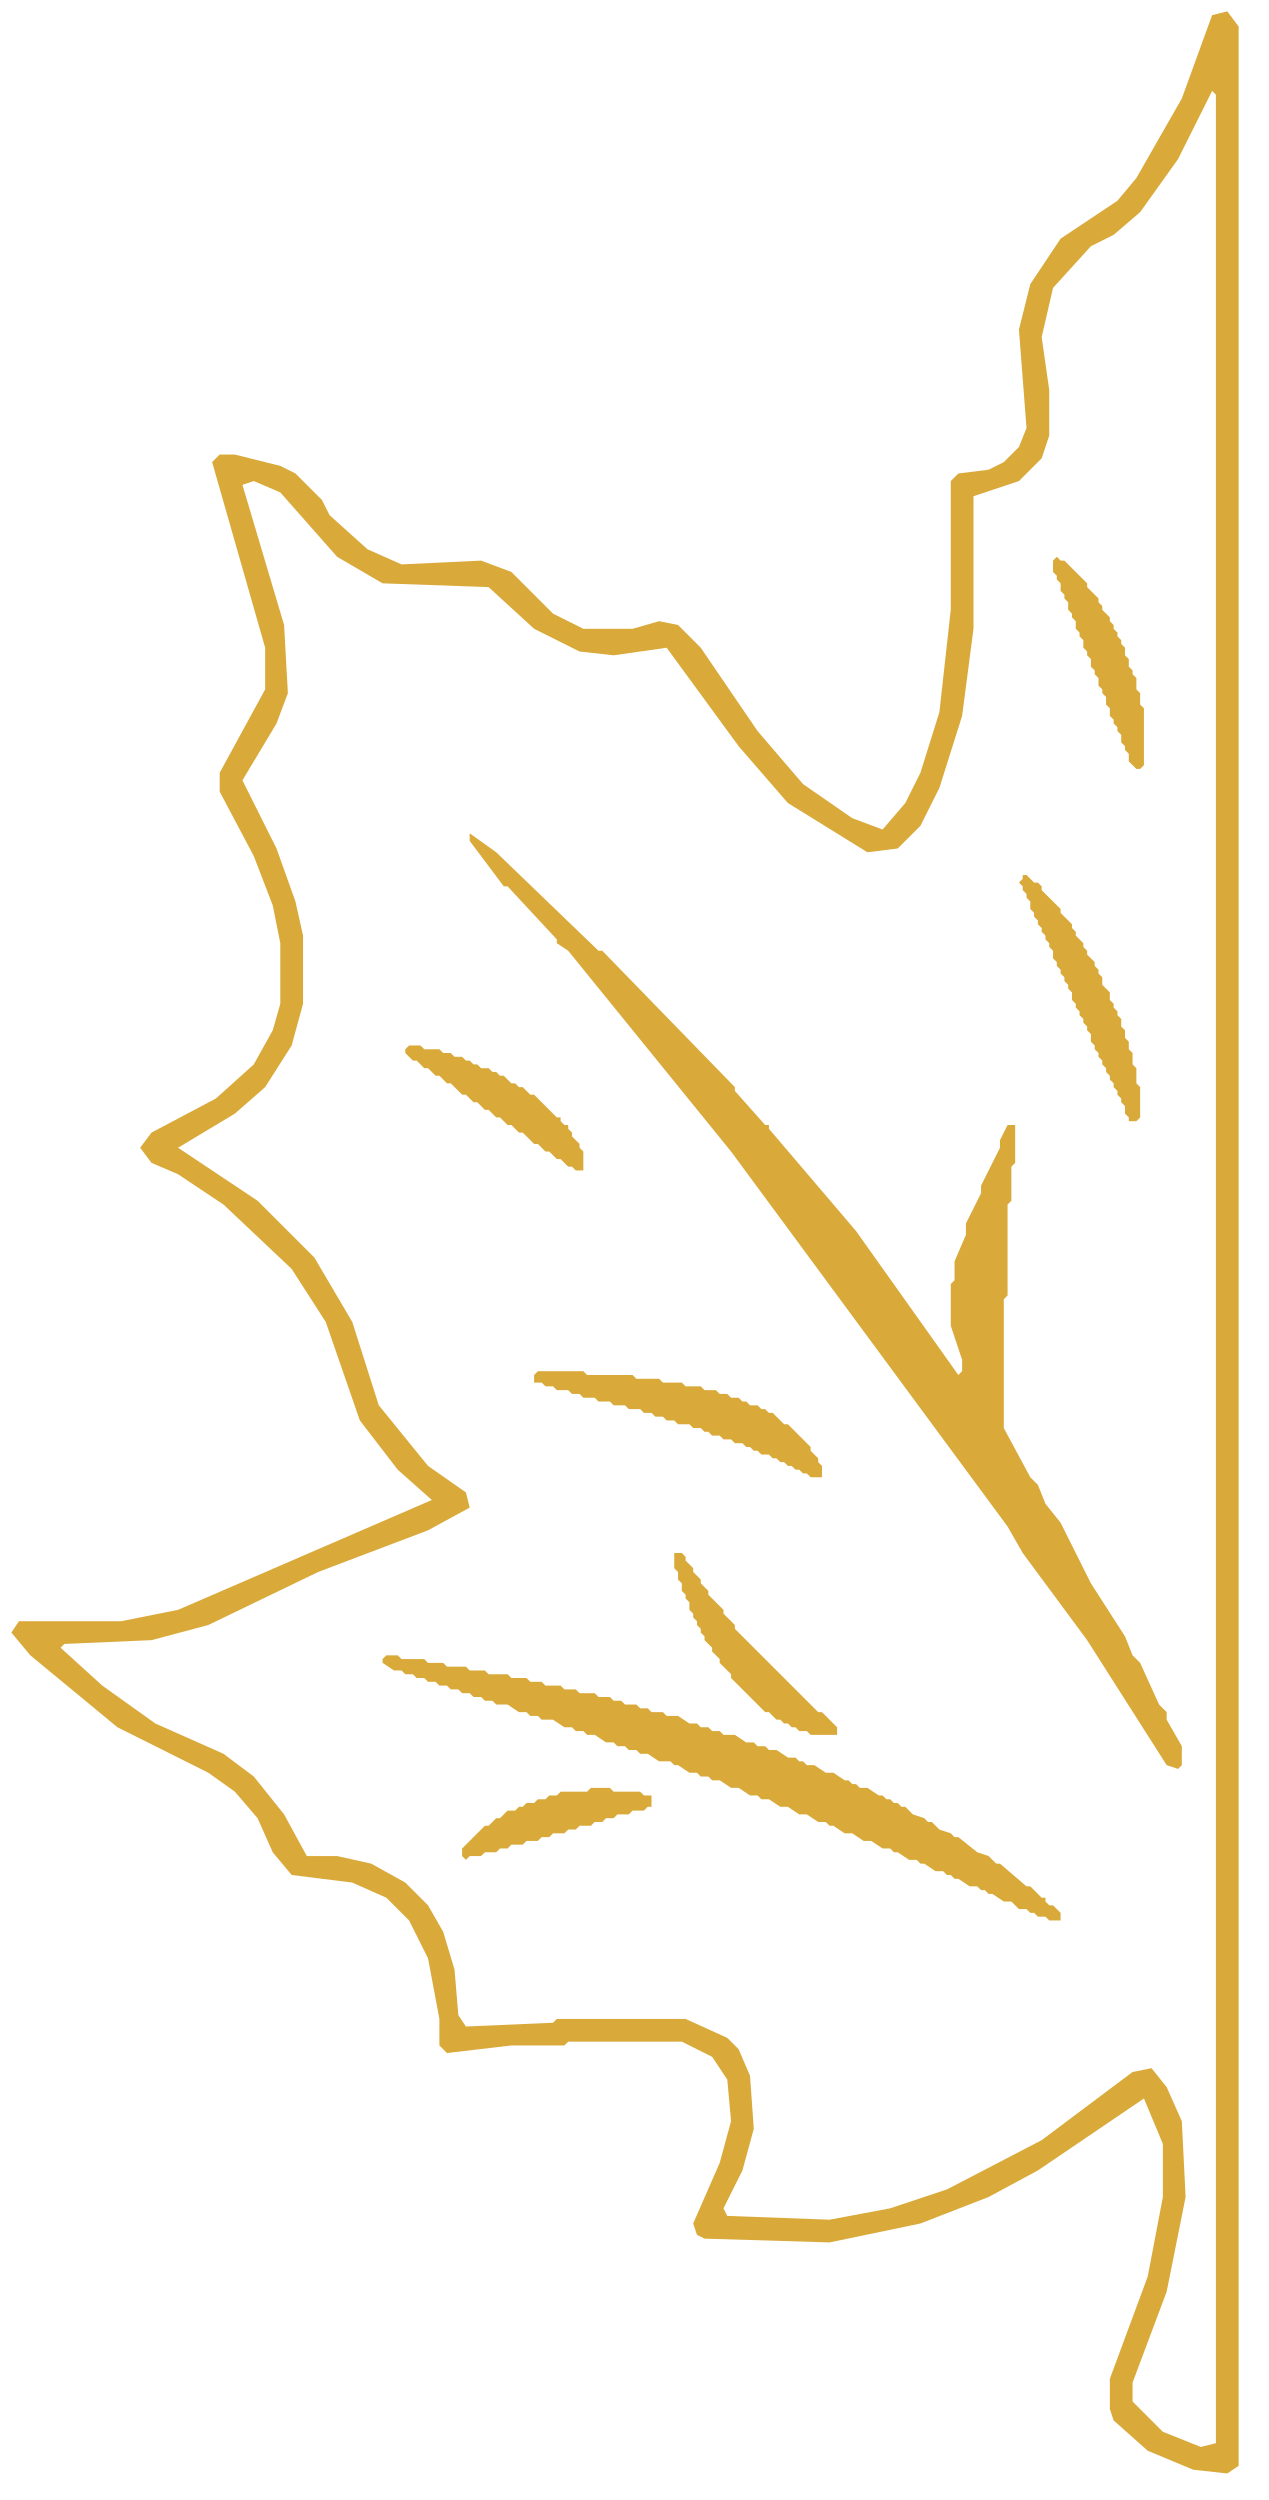
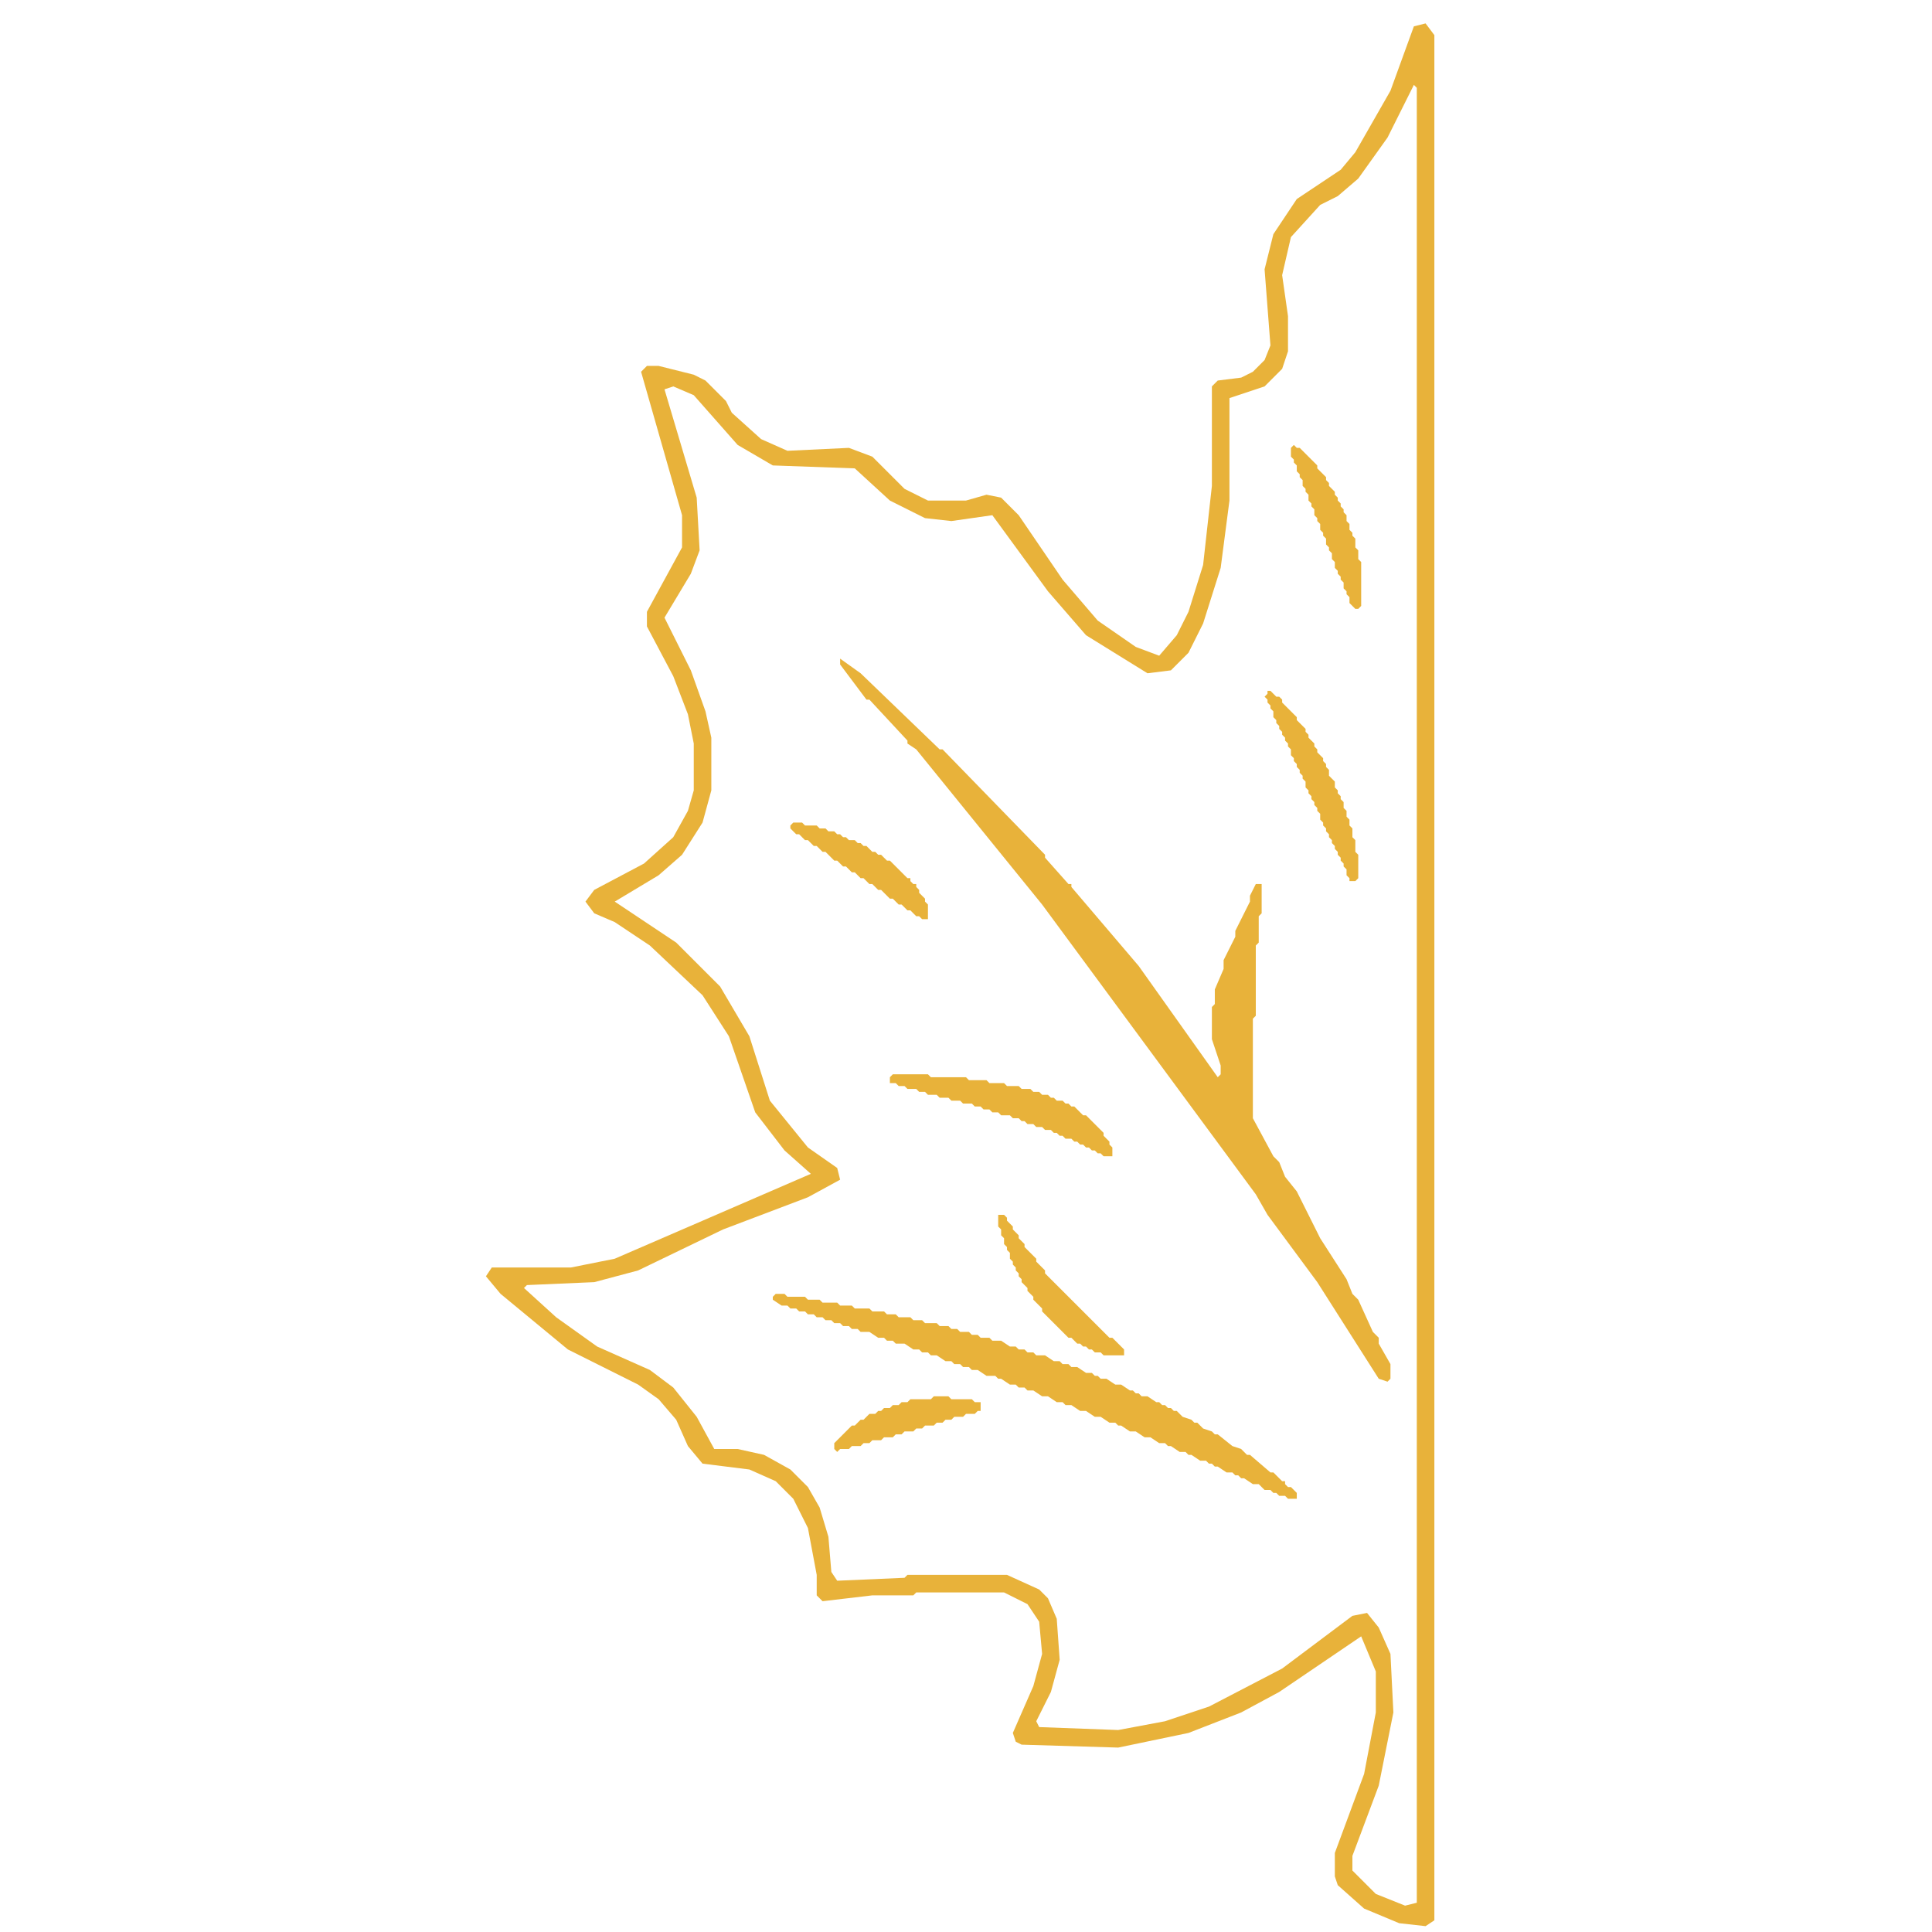
- <svg xmlns="http://www.w3.org/2000/svg" viewBox="15 15 335 660" role="img" aria-label="Half Leaf">
-   <path d="M 335.00 19.00 L 327.00 41.00 L 315.00 62.00 L 310.00 68.00 L 295.00 78.00 L 287.00 90.00 L 284.00 102.00 L 286.00 128.00 L 284.00 133.00 L 280.00 137.00 L 276.00 139.00 L 268.00 140.00 L 266.00 142.00 L 266.00 176.00 L 263.00 203.00 L 258.00 219.00 L 254.00 227.00 L 248.00 234.00 L 240.00 231.00 L 227.00 222.00 L 215.00 208.00 L 200.00 186.00 L 194.00 180.00 L 189.00 179.00 L 182.00 181.00 L 169.00 181.00 L 161.00 177.00 L 150.00 166.00 L 142.00 163.00 L 121.00 164.00 L 112.00 160.00 L 102.00 151.00 L 100.00 147.00 L 93.00 140.00 L 89.00 138.00 L 77.00 135.00 L 73.00 135.00 L 71.00 137.00 L 85.00 186.00 L 85.00 197.00 L 73.00 219.00 L 73.00 224.00 L 82.00 241.00 L 87.00 254.00 L 89.00 264.00 L 89.00 280.00 L 87.00 287.00 L 82.00 296.00 L 72.00 305.00 L 55.00 314.00 L 52.00 318.00 L 55.00 322.00 L 62.00 325.00 L 74.00 333.00 L 92.00 350.00 L 101.00 364.00 L 110.00 390.00 L 120.00 403.00 L 129.00 411.00 L 62.00 440.00 L 47.00 443.00 L 20.00 443.00 L 18.00 446.00 L 23.00 452.00 L 46.00 471.00 L 70.00 483.00 L 77.00 488.00 L 83.00 495.00 L 87.00 504.00 L 92.00 510.00 L 108.00 512.00 L 117.00 516.00 L 123.00 522.00 L 128.00 532.00 L 131.00 548.00 L 131.00 555.00 L 133.00 557.00 L 150.00 555.00 L 164.00 555.00 L 165.00 554.00 L 195.00 554.00 L 203.00 558.00 L 207.00 564.00 L 208.00 575.00 L 205.00 586.00 L 198.00 602.00 L 199.00 605.00 L 201.00 606.00 L 234.00 607.00 L 258.00 602.00 L 276.00 595.00 L 289.00 588.00 L 317.00 569.00 L 322.00 581.00 L 322.00 595.00 L 318.00 616.00 L 308.00 643.00 L 308.00 651.00 L 309.00 654.00 L 318.00 662.00 L 330.00 667.00 L 339.00 668.00 L 342.00 666.00 L 342.00 22.00 L 339.00 18.00 Z     M 335.00 39.00 L 336.00 40.00 L 336.00 660.00 L 332.00 661.00 L 322.00 657.00 L 314.00 649.00 L 314.00 644.00 L 323.00 620.00 L 328.00 595.00 L 327.00 575.00 L 323.00 566.00 L 319.00 561.00 L 314.00 562.00 L 290.00 580.00 L 265.00 593.00 L 250.00 598.00 L 234.00 601.00 L 207.00 600.00 L 206.00 598.00 L 211.00 588.00 L 214.00 577.00 L 213.00 563.00 L 210.00 556.00 L 207.00 553.00 L 196.00 548.00 L 162.00 548.00 L 161.00 549.00 L 138.00 550.00 L 136.00 547.00 L 135.00 535.00 L 132.00 525.00 L 128.00 518.00 L 122.00 512.00 L 113.00 507.00 L 104.00 505.00 L 96.00 505.00 L 90.00 494.00 L 82.00 484.00 L 74.00 478.00 L 56.00 470.00 L 42.00 460.00 L 31.00 450.00 L 32.00 449.00 L 55.00 448.00 L 70.00 444.00 L 99.00 430.00 L 128.00 419.00 L 139.00 413.00 L 138.00 409.00 L 128.00 402.00 L 115.00 386.00 L 108.00 364.00 L 98.00 347.00 L 83.00 332.00 L 62.00 318.00 L 77.00 309.00 L 85.00 302.00 L 92.00 291.00 L 95.00 280.00 L 95.00 262.00 L 93.00 253.00 L 88.00 239.00 L 79.00 221.00 L 88.00 206.00 L 91.00 198.00 L 90.00 180.00 L 79.00 143.00 L 82.00 142.00 L 89.00 145.00 L 104.00 162.00 L 116.00 169.00 L 144.00 170.00 L 156.00 181.00 L 168.00 187.00 L 177.00 188.00 L 191.00 186.00 L 210.00 212.00 L 223.00 227.00 L 244.00 240.00 L 252.00 239.00 L 258.00 233.00 L 263.00 223.00 L 269.00 204.00 L 272.00 181.00 L 272.00 146.00 L 284.00 142.00 L 290.00 136.00 L 292.00 130.00 L 292.00 118.00 L 290.00 104.00 L 293.00 91.00 L 303.00 80.00 L 309.00 77.00 L 316.00 71.00 L 326.00 57.00 Z     M 139.00 235.00 L 139.00 237.00 L 148.00 249.00 L 149.00 249.00 L 162.00 263.00 L 162.00 264.00 L 165.00 266.00 L 208.00 319.00 L 281.00 418.00 L 285.00 425.00 L 302.00 448.00 L 323.00 481.00 L 326.00 482.00 L 327.00 481.00 L 327.00 476.00 L 323.00 469.00 L 323.00 467.00 L 321.00 465.00 L 316.00 454.00 L 314.00 452.00 L 312.00 447.00 L 303.00 433.00 L 295.00 417.00 L 291.00 412.00 L 289.00 407.00 L 287.00 405.00 L 280.00 392.00 L 280.00 358.00 L 281.00 357.00 L 281.00 333.00 L 282.00 332.00 L 282.00 323.00 L 283.00 322.00 L 283.00 312.00 L 281.00 312.00 L 279.00 316.00 L 279.00 318.00 L 274.00 328.00 L 274.00 330.00 L 270.00 338.00 L 270.00 341.00 L 267.00 348.00 L 267.00 353.00 L 266.00 354.00 L 266.00 365.00 L 269.00 374.00 L 269.00 377.00 L 268.00 378.00 L 241.00 340.00 L 218.00 313.00 L 218.00 312.00 L 217.00 312.00 L 209.00 303.00 L 209.00 302.00 L 174.00 266.00 L 173.00 266.00 L 146.00 240.00 Z     M 116.00 453.00 L 116.00 454.00 L 119.00 456.00 L 121.00 456.00 L 122.00 457.00 L 124.00 457.00 L 125.00 458.00 L 127.00 458.00 L 128.00 459.00 L 130.00 459.00 L 131.00 460.00 L 133.00 460.00 L 134.00 461.00 L 136.00 461.00 L 137.00 462.00 L 139.00 462.00 L 140.00 463.00 L 142.00 463.00 L 143.00 464.00 L 145.00 464.00 L 146.00 465.00 L 149.00 465.00 L 152.00 467.00 L 154.00 467.00 L 155.00 468.00 L 157.00 468.00 L 158.00 469.00 L 161.00 469.00 L 164.00 471.00 L 166.00 471.00 L 167.00 472.00 L 169.00 472.00 L 170.00 473.00 L 172.00 473.00 L 175.00 475.00 L 177.00 475.00 L 178.00 476.00 L 180.00 476.00 L 181.00 477.00 L 183.00 477.00 L 184.00 478.00 L 186.00 478.00 L 189.00 480.00 L 192.00 480.00 L 193.00 481.00 L 194.00 481.00 L 197.00 483.00 L 199.00 483.00 L 200.00 484.00 L 202.00 484.00 L 203.00 485.00 L 205.00 485.00 L 208.00 487.00 L 210.00 487.00 L 213.00 489.00 L 215.00 489.00 L 216.00 490.00 L 218.00 490.00 L 221.00 492.00 L 223.00 492.00 L 226.00 494.00 L 228.00 494.00 L 231.00 496.00 L 233.00 496.00 L 234.00 497.00 L 235.00 497.00 L 238.00 499.00 L 240.00 499.00 L 243.00 501.00 L 245.00 501.00 L 248.00 503.00 L 250.00 503.00 L 251.00 504.00 L 252.00 504.00 L 255.00 506.00 L 257.00 506.00 L 258.00 507.00 L 259.00 507.00 L 262.00 509.00 L 264.00 509.00 L 265.00 510.00 L 266.00 510.00 L 267.00 511.00 L 268.00 511.00 L 271.00 513.00 L 273.00 513.00 L 274.00 514.00 L 275.00 514.00 L 276.00 515.00 L 277.00 515.00 L 280.00 517.00 L 282.00 517.00 L 284.00 519.00 L 286.00 519.00 L 287.00 520.00 L 288.00 520.00 L 289.00 521.00 L 291.00 521.00 L 292.00 522.00 L 295.00 522.00 L 295.00 520.00 L 293.00 518.00 L 292.00 518.00 L 291.00 517.00 L 291.00 516.00 L 290.00 516.00 L 287.00 513.00 L 286.00 513.00 L 279.00 507.00 L 278.00 507.00 L 276.00 505.00 L 273.00 504.00 L 268.00 500.00 L 267.00 500.00 L 266.00 499.00 L 263.00 498.00 L 261.00 496.00 L 260.00 496.00 L 259.00 495.00 L 256.00 494.00 L 254.00 492.00 L 253.00 492.00 L 252.00 491.00 L 251.00 491.00 L 250.00 490.00 L 249.00 490.00 L 248.00 489.00 L 247.00 489.00 L 244.00 487.00 L 242.00 487.00 L 241.00 486.00 L 240.00 486.00 L 239.00 485.00 L 238.00 485.00 L 235.00 483.00 L 233.00 483.00 L 230.00 481.00 L 228.00 481.00 L 227.00 480.00 L 226.00 480.00 L 225.00 479.00 L 223.00 479.00 L 220.00 477.00 L 218.00 477.00 L 217.00 476.00 L 215.00 476.00 L 214.00 475.00 L 212.00 475.00 L 209.00 473.00 L 206.00 473.00 L 205.00 472.00 L 203.00 472.00 L 202.00 471.00 L 200.00 471.00 L 199.00 470.00 L 197.00 470.00 L 194.00 468.00 L 191.00 468.00 L 190.00 467.00 L 187.00 467.00 L 186.00 466.00 L 184.00 466.00 L 183.00 465.00 L 180.00 465.00 L 179.00 464.00 L 177.00 464.00 L 176.00 463.00 L 173.00 463.00 L 172.00 462.00 L 168.00 462.00 L 167.00 461.00 L 164.00 461.00 L 163.00 460.00 L 159.00 460.00 L 158.00 459.00 L 155.00 459.00 L 154.00 458.00 L 150.00 458.00 L 149.00 457.00 L 144.00 457.00 L 143.00 456.00 L 139.00 456.00 L 138.00 455.00 L 133.00 455.00 L 132.00 454.00 L 128.00 454.00 L 127.00 453.00 L 121.00 453.00 L 120.00 452.00 L 117.00 452.00 Z     M 156.00 378.00 L 156.00 380.00 L 158.00 380.00 L 159.00 381.00 L 161.00 381.00 L 162.00 382.00 L 165.00 382.00 L 166.00 383.00 L 168.00 383.00 L 169.00 384.00 L 172.00 384.00 L 173.00 385.00 L 176.00 385.00 L 177.00 386.00 L 180.00 386.00 L 181.00 387.00 L 184.00 387.00 L 185.00 388.00 L 187.00 388.00 L 188.00 389.00 L 190.00 389.00 L 191.00 390.00 L 193.00 390.00 L 194.00 391.00 L 197.00 391.00 L 198.00 392.00 L 200.00 392.00 L 201.00 393.00 L 202.00 393.00 L 203.00 394.00 L 205.00 394.00 L 206.00 395.00 L 208.00 395.00 L 209.00 396.00 L 211.00 396.00 L 212.00 397.00 L 213.00 397.00 L 214.00 398.00 L 215.00 398.00 L 216.00 399.00 L 218.00 399.00 L 219.00 400.00 L 220.00 400.00 L 221.00 401.00 L 222.00 401.00 L 223.00 402.00 L 224.00 402.00 L 225.00 403.00 L 226.00 403.00 L 227.00 404.00 L 228.00 404.00 L 229.00 405.00 L 232.00 405.00 L 232.00 402.00 L 231.00 401.00 L 231.00 400.00 L 229.00 398.00 L 229.00 397.00 L 223.00 391.00 L 222.00 391.00 L 219.00 388.00 L 218.00 388.00 L 217.00 387.00 L 216.00 387.00 L 215.00 386.00 L 213.00 386.00 L 212.00 385.00 L 211.00 385.00 L 210.00 384.00 L 208.00 384.00 L 207.00 383.00 L 205.00 383.00 L 204.00 382.00 L 201.00 382.00 L 200.00 381.00 L 196.00 381.00 L 195.00 380.00 L 190.00 380.00 L 189.00 379.00 L 183.00 379.00 L 182.00 378.00 L 170.00 378.00 L 169.00 377.00 L 157.00 377.00 Z     M 285.00 246.00 L 285.00 247.00 L 284.00 248.00 L 285.00 249.00 L 285.00 250.00 L 286.00 251.00 L 286.00 252.00 L 287.00 253.00 L 287.00 255.00 L 288.00 256.00 L 288.00 257.00 L 289.00 258.00 L 289.00 259.00 L 290.00 260.00 L 290.00 261.00 L 291.00 262.00 L 291.00 263.00 L 292.00 264.00 L 292.00 265.00 L 293.00 266.00 L 293.00 268.00 L 294.00 269.00 L 294.00 270.00 L 295.00 271.00 L 295.00 272.00 L 296.00 273.00 L 296.00 274.00 L 297.00 275.00 L 297.00 276.00 L 298.00 277.00 L 298.00 279.00 L 299.00 280.00 L 299.00 281.00 L 300.00 282.00 L 300.00 283.00 L 301.00 284.00 L 301.00 285.00 L 302.00 286.00 L 302.00 287.00 L 303.00 288.00 L 303.00 290.00 L 304.00 291.00 L 304.00 292.00 L 305.00 293.00 L 305.00 294.00 L 306.00 295.00 L 306.00 296.00 L 307.00 297.00 L 307.00 298.00 L 308.00 299.00 L 308.00 300.00 L 309.00 301.00 L 309.00 302.00 L 310.00 303.00 L 310.00 304.00 L 311.00 305.00 L 311.00 306.00 L 312.00 307.00 L 312.00 309.00 L 313.00 310.00 L 313.00 311.00 L 315.00 311.00 L 316.00 310.00 L 316.00 302.00 L 315.00 301.00 L 315.00 297.00 L 314.00 296.00 L 314.00 293.00 L 313.00 292.00 L 313.00 290.00 L 312.00 289.00 L 312.00 287.00 L 311.00 286.00 L 311.00 284.00 L 310.00 283.00 L 310.00 282.00 L 309.00 281.00 L 309.00 280.00 L 308.00 279.00 L 308.00 277.00 L 306.00 275.00 L 306.00 273.00 L 305.00 272.00 L 305.00 271.00 L 304.00 270.00 L 304.00 269.00 L 302.00 267.00 L 302.00 266.00 L 301.00 265.00 L 301.00 264.00 L 299.00 262.00 L 299.00 261.00 L 298.00 260.00 L 298.00 259.00 L 295.00 256.00 L 295.00 255.00 L 290.00 250.00 L 290.00 249.00 L 289.00 248.00 L 288.00 248.00 L 286.00 246.00 Z     M 193.00 425.00 L 193.00 429.00 L 194.00 430.00 L 194.00 432.00 L 195.00 433.00 L 195.00 435.00 L 196.00 436.00 L 196.00 437.00 L 197.00 438.00 L 197.00 440.00 L 198.00 441.00 L 198.00 442.00 L 199.00 443.00 L 199.00 444.00 L 200.00 445.00 L 200.00 446.00 L 201.00 447.00 L 201.00 448.00 L 203.00 450.00 L 203.00 451.00 L 205.00 453.00 L 205.00 454.00 L 208.00 457.00 L 208.00 458.00 L 217.00 467.00 L 218.00 467.00 L 220.00 469.00 L 221.00 469.00 L 222.00 470.00 L 223.00 470.00 L 224.00 471.00 L 225.00 471.00 L 226.00 472.00 L 228.00 472.00 L 229.00 473.00 L 236.00 473.00 L 236.00 471.00 L 232.00 467.00 L 231.00 467.00 L 209.00 445.00 L 209.00 444.00 L 206.00 441.00 L 206.00 440.00 L 202.00 436.00 L 202.00 435.00 L 200.00 433.00 L 200.00 432.00 L 198.00 430.00 L 198.00 429.00 L 196.00 427.00 L 196.00 426.00 L 195.00 425.00 Z     M 294.00 162.00 L 293.00 163.00 L 293.00 166.00 L 294.00 167.00 L 294.00 168.00 L 295.00 169.00 L 295.00 171.00 L 296.00 172.00 L 296.00 173.00 L 297.00 174.00 L 297.00 176.00 L 298.00 177.00 L 298.00 178.00 L 299.00 179.00 L 299.00 181.00 L 300.00 182.00 L 300.00 183.00 L 301.00 184.00 L 301.00 186.00 L 302.00 187.00 L 302.00 188.00 L 303.00 189.00 L 303.00 191.00 L 304.00 192.00 L 304.00 193.00 L 305.00 194.00 L 305.00 196.00 L 306.00 197.00 L 306.00 198.00 L 307.00 199.00 L 307.00 201.00 L 308.00 202.00 L 308.00 204.00 L 309.00 205.00 L 309.00 206.00 L 310.00 207.00 L 310.00 208.00 L 311.00 209.00 L 311.00 211.00 L 312.00 212.00 L 312.00 213.00 L 313.00 214.00 L 313.00 216.00 L 315.00 218.00 L 316.00 218.00 L 317.00 217.00 L 317.00 202.00 L 316.00 201.00 L 316.00 198.00 L 315.00 197.00 L 315.00 194.00 L 314.00 193.00 L 314.00 192.00 L 313.00 191.00 L 313.00 189.00 L 312.00 188.00 L 312.00 186.00 L 311.00 185.00 L 311.00 184.00 L 310.00 183.00 L 310.00 182.00 L 309.00 181.00 L 309.00 180.00 L 308.00 179.00 L 308.00 178.00 L 306.00 176.00 L 306.00 175.00 L 305.00 174.00 L 305.00 173.00 L 302.00 170.00 L 302.00 169.00 L 296.00 163.00 L 295.00 163.00 Z     M 122.00 292.00 L 122.00 293.00 L 124.00 295.00 L 125.00 295.00 L 127.00 297.00 L 128.00 297.00 L 130.00 299.00 L 131.00 299.00 L 133.00 301.00 L 134.00 301.00 L 137.00 304.00 L 138.00 304.00 L 140.00 306.00 L 141.00 306.00 L 143.00 308.00 L 144.00 308.00 L 146.00 310.00 L 147.00 310.00 L 149.00 312.00 L 150.00 312.00 L 152.00 314.00 L 153.00 314.00 L 156.00 317.00 L 157.00 317.00 L 159.00 319.00 L 160.00 319.00 L 162.00 321.00 L 163.00 321.00 L 165.00 323.00 L 166.00 323.00 L 167.00 324.00 L 169.00 324.00 L 169.00 319.00 L 168.00 318.00 L 168.00 317.00 L 166.00 315.00 L 166.00 314.00 L 165.00 313.00 L 165.00 312.00 L 164.00 312.00 L 163.00 311.00 L 163.00 310.00 L 162.00 310.00 L 156.00 304.00 L 155.00 304.00 L 153.00 302.00 L 152.00 302.00 L 151.00 301.00 L 150.00 301.00 L 148.00 299.00 L 147.00 299.00 L 146.00 298.00 L 145.00 298.00 L 144.00 297.00 L 142.00 297.00 L 141.00 296.00 L 140.00 296.00 L 139.00 295.00 L 138.00 295.00 L 137.00 294.00 L 135.00 294.00 L 134.00 293.00 L 132.00 293.00 L 131.00 292.00 L 127.00 292.00 L 126.00 291.00 L 123.00 291.00 Z     M 187.00 489.00 L 185.00 489.00 L 184.00 488.00 L 177.00 488.00 L 176.00 487.00 L 171.00 487.00 L 170.00 488.00 L 163.00 488.00 L 162.00 489.00 L 160.00 489.00 L 159.00 490.00 L 157.00 490.00 L 156.00 491.00 L 154.00 491.00 L 153.00 492.00 L 152.00 492.00 L 151.00 493.00 L 149.00 493.00 L 147.00 495.00 L 146.00 495.00 L 144.00 497.00 L 143.00 497.00 L 137.00 503.00 L 137.00 505.00 L 138.00 506.00 L 139.00 505.00 L 142.00 505.00 L 143.00 504.00 L 146.00 504.00 L 147.00 503.00 L 149.00 503.00 L 150.00 502.00 L 153.00 502.00 L 154.00 501.00 L 157.00 501.00 L 158.00 500.00 L 160.00 500.00 L 161.00 499.00 L 164.00 499.00 L 165.00 498.00 L 167.00 498.00 L 168.00 497.00 L 171.00 497.00 L 172.00 496.00 L 174.00 496.00 L 175.00 495.00 L 177.00 495.00 L 178.00 494.00 L 181.00 494.00 L 182.00 493.00 L 185.00 493.00 L 186.00 492.00 L 187.00 492.00 Z" fill="#D9A93A" fill-rule="evenodd" />
+ <svg xmlns="http://www.w3.org/2000/svg" viewBox="-148 10 660 660" role="img" aria-label="Half Leaf">
+   <path d="M 335.00 19.00 L 327.00 41.00 L 315.00 62.00 L 310.00 68.00 L 295.00 78.00 L 287.00 90.00 L 284.00 102.00 L 286.00 128.00 L 284.00 133.00 L 280.00 137.00 L 276.00 139.00 L 268.00 140.00 L 266.00 142.00 L 266.00 176.00 L 263.00 203.00 L 258.00 219.00 L 254.00 227.00 L 248.00 234.00 L 240.00 231.00 L 227.00 222.00 L 215.00 208.00 L 200.00 186.00 L 194.00 180.00 L 189.00 179.00 L 182.00 181.00 L 169.00 181.00 L 161.00 177.00 L 150.00 166.00 L 142.00 163.00 L 121.00 164.00 L 112.00 160.00 L 102.00 151.00 L 100.00 147.00 L 93.00 140.00 L 89.00 138.00 L 77.00 135.00 L 73.00 135.00 L 71.00 137.00 L 85.00 186.00 L 85.00 197.00 L 73.00 219.00 L 73.00 224.00 L 82.00 241.00 L 87.00 254.00 L 89.00 264.00 L 89.00 280.00 L 87.00 287.00 L 82.00 296.00 L 72.00 305.00 L 55.00 314.00 L 52.00 318.00 L 55.00 322.00 L 62.00 325.00 L 74.00 333.00 L 92.00 350.00 L 101.00 364.00 L 110.00 390.00 L 120.00 403.00 L 129.00 411.00 L 62.00 440.00 L 47.00 443.00 L 20.00 443.00 L 18.00 446.00 L 23.00 452.00 L 46.00 471.00 L 70.00 483.00 L 77.00 488.00 L 83.00 495.00 L 87.00 504.00 L 92.00 510.00 L 108.00 512.00 L 117.00 516.00 L 123.00 522.00 L 128.00 532.00 L 131.00 548.00 L 131.00 555.00 L 133.00 557.00 L 150.00 555.00 L 164.00 555.00 L 165.00 554.00 L 195.00 554.00 L 203.00 558.00 L 207.00 564.00 L 208.00 575.00 L 205.00 586.00 L 198.00 602.00 L 199.00 605.00 L 201.00 606.00 L 234.00 607.00 L 258.00 602.00 L 276.00 595.00 L 289.00 588.00 L 317.00 569.00 L 322.00 581.00 L 322.00 595.00 L 318.00 616.00 L 308.00 643.00 L 308.00 651.00 L 309.00 654.00 L 318.00 662.00 L 330.00 667.00 L 339.00 668.00 L 342.00 666.00 L 342.00 22.00 L 339.00 18.00 Z     M 335.00 39.00 L 336.00 40.00 L 336.00 660.00 L 332.00 661.00 L 322.00 657.00 L 314.00 649.00 L 314.00 644.00 L 323.00 620.00 L 328.00 595.00 L 327.00 575.00 L 323.00 566.00 L 319.00 561.00 L 314.00 562.00 L 290.00 580.00 L 265.00 593.00 L 250.00 598.00 L 234.00 601.00 L 207.00 600.00 L 206.00 598.00 L 211.00 588.00 L 214.00 577.00 L 213.00 563.00 L 210.00 556.00 L 207.00 553.00 L 196.00 548.00 L 162.00 548.00 L 161.00 549.00 L 138.00 550.00 L 136.00 547.00 L 135.00 535.00 L 132.00 525.00 L 128.00 518.00 L 122.00 512.00 L 113.00 507.00 L 104.00 505.00 L 96.00 505.00 L 90.00 494.00 L 82.00 484.00 L 74.00 478.00 L 56.00 470.00 L 42.00 460.00 L 31.00 450.00 L 32.00 449.00 L 55.00 448.00 L 70.00 444.00 L 99.00 430.00 L 128.00 419.00 L 139.00 413.00 L 138.00 409.00 L 128.00 402.00 L 115.00 386.00 L 108.00 364.00 L 98.00 347.00 L 83.00 332.00 L 62.00 318.00 L 77.00 309.00 L 85.00 302.00 L 92.00 291.00 L 95.00 280.00 L 95.00 262.00 L 93.00 253.00 L 88.00 239.00 L 79.00 221.00 L 88.00 206.00 L 91.00 198.00 L 90.00 180.00 L 79.00 143.00 L 82.00 142.00 L 89.00 145.00 L 104.00 162.00 L 116.00 169.00 L 144.00 170.00 L 156.00 181.00 L 168.00 187.00 L 177.00 188.00 L 191.00 186.00 L 210.00 212.00 L 223.00 227.00 L 244.00 240.00 L 252.00 239.00 L 258.00 233.00 L 263.00 223.00 L 269.00 204.00 L 272.00 181.00 L 272.00 146.00 L 284.00 142.00 L 290.00 136.00 L 292.00 130.00 L 292.00 118.00 L 290.00 104.00 L 293.00 91.00 L 303.00 80.00 L 309.00 77.00 L 316.00 71.00 L 326.00 57.00 Z     M 139.00 235.00 L 139.00 237.00 L 148.00 249.00 L 149.00 249.00 L 162.00 263.00 L 162.00 264.00 L 165.00 266.00 L 208.00 319.00 L 281.00 418.00 L 285.00 425.00 L 302.00 448.00 L 323.00 481.00 L 326.00 482.00 L 327.00 481.00 L 327.00 476.00 L 323.00 469.00 L 323.00 467.00 L 321.00 465.00 L 316.00 454.00 L 314.00 452.00 L 312.00 447.00 L 303.00 433.00 L 295.00 417.00 L 291.00 412.00 L 289.00 407.00 L 287.00 405.00 L 280.00 392.00 L 280.00 358.00 L 281.00 357.00 L 281.00 333.00 L 282.00 332.00 L 282.00 323.00 L 283.00 322.00 L 283.00 312.00 L 281.00 312.00 L 279.00 316.00 L 279.00 318.00 L 274.00 328.00 L 274.00 330.00 L 270.00 338.00 L 270.00 341.00 L 267.00 348.00 L 267.00 353.00 L 266.00 354.00 L 266.00 365.00 L 269.00 374.00 L 269.00 377.00 L 268.00 378.00 L 241.00 340.00 L 218.00 313.00 L 218.00 312.00 L 217.00 312.00 L 209.00 303.00 L 209.00 302.00 L 174.00 266.00 L 173.00 266.00 L 146.00 240.00 Z     M 116.00 453.00 L 116.00 454.00 L 119.00 456.00 L 121.00 456.00 L 122.00 457.00 L 124.00 457.00 L 125.00 458.00 L 127.00 458.00 L 128.00 459.00 L 130.00 459.00 L 131.00 460.00 L 133.00 460.00 L 134.00 461.00 L 136.00 461.00 L 137.00 462.00 L 139.00 462.00 L 140.00 463.00 L 142.00 463.00 L 143.00 464.00 L 145.00 464.00 L 146.00 465.00 L 149.00 465.00 L 152.00 467.00 L 154.00 467.00 L 155.00 468.00 L 157.00 468.00 L 158.00 469.00 L 161.00 469.00 L 164.00 471.00 L 166.00 471.00 L 167.00 472.00 L 169.00 472.00 L 170.00 473.00 L 172.00 473.00 L 175.00 475.00 L 177.00 475.00 L 178.00 476.00 L 180.00 476.00 L 181.00 477.00 L 183.00 477.00 L 184.00 478.00 L 186.00 478.00 L 189.00 480.00 L 192.00 480.00 L 193.00 481.00 L 194.00 481.00 L 197.00 483.00 L 199.00 483.00 L 200.00 484.00 L 202.00 484.00 L 203.00 485.00 L 205.00 485.00 L 208.00 487.00 L 210.00 487.00 L 213.00 489.00 L 215.00 489.00 L 216.00 490.00 L 218.00 490.00 L 221.00 492.00 L 223.00 492.00 L 226.00 494.00 L 228.00 494.00 L 231.00 496.00 L 233.00 496.00 L 234.00 497.00 L 235.00 497.00 L 238.00 499.00 L 240.00 499.00 L 243.00 501.00 L 245.00 501.00 L 248.00 503.00 L 250.00 503.00 L 251.00 504.00 L 252.00 504.00 L 255.00 506.00 L 257.00 506.00 L 258.00 507.00 L 259.00 507.00 L 262.00 509.00 L 264.00 509.00 L 265.00 510.00 L 266.00 510.00 L 267.00 511.00 L 268.00 511.00 L 271.00 513.00 L 273.00 513.00 L 274.00 514.00 L 275.00 514.00 L 276.00 515.00 L 277.00 515.00 L 280.00 517.00 L 282.00 517.00 L 284.00 519.00 L 286.00 519.00 L 287.00 520.00 L 288.00 520.00 L 289.00 521.00 L 291.00 521.00 L 292.00 522.00 L 295.00 522.00 L 295.00 520.00 L 293.00 518.00 L 292.00 518.00 L 291.00 517.00 L 291.00 516.00 L 290.00 516.00 L 287.00 513.00 L 286.00 513.00 L 279.00 507.00 L 278.00 507.00 L 276.00 505.00 L 273.00 504.00 L 268.00 500.00 L 267.00 500.00 L 266.00 499.00 L 263.00 498.00 L 261.00 496.00 L 260.00 496.00 L 259.00 495.00 L 256.00 494.00 L 254.00 492.00 L 253.00 492.00 L 252.00 491.00 L 251.00 491.00 L 250.00 490.00 L 249.00 490.00 L 248.00 489.00 L 247.00 489.00 L 244.00 487.00 L 242.00 487.00 L 241.00 486.00 L 240.00 486.00 L 239.00 485.00 L 238.00 485.00 L 235.00 483.00 L 233.00 483.00 L 230.00 481.00 L 228.00 481.00 L 227.00 480.00 L 226.00 480.00 L 225.00 479.00 L 223.00 479.00 L 220.00 477.00 L 218.00 477.00 L 217.00 476.00 L 215.00 476.00 L 214.00 475.00 L 212.00 475.00 L 209.00 473.00 L 206.00 473.00 L 205.00 472.00 L 203.00 472.00 L 202.00 471.00 L 200.00 471.00 L 199.00 470.00 L 197.00 470.00 L 194.00 468.00 L 191.00 468.00 L 190.00 467.00 L 187.00 467.00 L 186.00 466.00 L 184.00 466.00 L 183.00 465.00 L 180.00 465.00 L 179.00 464.00 L 177.00 464.00 L 176.00 463.00 L 173.00 463.00 L 172.00 462.00 L 168.00 462.00 L 167.00 461.00 L 164.00 461.00 L 163.00 460.00 L 159.00 460.00 L 158.00 459.00 L 155.00 459.00 L 154.00 458.00 L 150.00 458.00 L 149.00 457.00 L 144.00 457.00 L 143.00 456.00 L 139.00 456.00 L 138.00 455.00 L 133.00 455.00 L 132.00 454.00 L 128.00 454.00 L 127.00 453.00 L 121.00 453.00 L 120.00 452.00 L 117.00 452.00 Z     M 156.00 378.00 L 156.00 380.00 L 158.00 380.00 L 159.00 381.00 L 161.00 381.00 L 162.00 382.00 L 165.00 382.00 L 166.00 383.00 L 168.00 383.00 L 169.00 384.00 L 172.00 384.00 L 173.00 385.00 L 176.00 385.00 L 177.00 386.00 L 180.00 386.00 L 181.00 387.00 L 184.00 387.00 L 185.00 388.00 L 187.00 388.00 L 188.00 389.00 L 190.00 389.00 L 191.00 390.00 L 193.00 390.00 L 194.00 391.00 L 197.00 391.00 L 198.00 392.00 L 200.00 392.00 L 201.00 393.00 L 202.00 393.00 L 203.00 394.00 L 205.00 394.00 L 206.00 395.00 L 208.00 395.00 L 209.00 396.00 L 211.00 396.00 L 212.00 397.00 L 213.00 397.00 L 214.00 398.00 L 215.00 398.00 L 216.00 399.00 L 218.00 399.00 L 219.00 400.00 L 220.00 400.00 L 221.00 401.00 L 222.00 401.00 L 223.00 402.00 L 224.00 402.00 L 225.00 403.00 L 226.00 403.00 L 227.00 404.00 L 228.00 404.00 L 229.00 405.00 L 232.00 405.00 L 232.00 402.00 L 231.00 401.00 L 231.00 400.00 L 229.00 398.00 L 229.00 397.00 L 223.00 391.00 L 222.00 391.00 L 219.00 388.00 L 218.00 388.00 L 217.00 387.00 L 216.00 387.00 L 215.00 386.00 L 213.00 386.00 L 212.00 385.00 L 211.00 385.00 L 210.00 384.00 L 208.00 384.00 L 207.00 383.00 L 205.00 383.00 L 204.00 382.00 L 201.00 382.00 L 200.00 381.00 L 196.00 381.00 L 195.00 380.00 L 190.00 380.00 L 189.00 379.00 L 183.00 379.00 L 182.00 378.00 L 170.00 378.00 L 169.00 377.00 L 157.00 377.00 Z     M 285.00 246.00 L 285.00 247.00 L 284.00 248.00 L 285.00 249.00 L 285.00 250.00 L 286.00 251.00 L 286.00 252.00 L 287.00 253.00 L 287.00 255.00 L 288.00 256.00 L 288.00 257.00 L 289.00 258.00 L 289.00 259.00 L 290.00 260.00 L 290.00 261.00 L 291.00 262.00 L 291.00 263.00 L 292.00 264.00 L 292.00 265.00 L 293.00 266.00 L 293.00 268.00 L 294.00 269.00 L 294.00 270.00 L 295.00 271.00 L 295.00 272.00 L 296.00 273.00 L 296.00 274.00 L 297.00 275.00 L 297.00 276.00 L 298.00 277.00 L 298.00 279.00 L 299.00 280.00 L 299.00 281.00 L 300.00 282.00 L 300.00 283.00 L 301.00 284.00 L 301.00 285.00 L 302.00 286.00 L 302.00 287.00 L 303.00 288.00 L 303.00 290.00 L 304.00 291.00 L 304.00 292.00 L 305.00 293.00 L 305.00 294.00 L 306.00 295.00 L 306.00 296.00 L 307.00 297.00 L 307.00 298.00 L 308.00 299.00 L 308.00 300.00 L 309.00 301.00 L 309.00 302.00 L 310.00 303.00 L 310.00 304.00 L 311.00 305.00 L 311.00 306.00 L 312.00 307.00 L 312.00 309.00 L 313.00 310.00 L 313.00 311.00 L 315.00 311.00 L 316.00 310.00 L 316.00 302.00 L 315.00 301.00 L 315.00 297.00 L 314.00 296.00 L 314.00 293.00 L 313.00 292.00 L 313.00 290.00 L 312.00 289.00 L 312.00 287.00 L 311.00 286.00 L 311.00 284.00 L 310.00 283.00 L 310.00 282.00 L 309.00 281.00 L 309.00 280.00 L 308.00 279.00 L 308.00 277.00 L 306.00 275.00 L 306.00 273.00 L 305.00 272.00 L 305.00 271.00 L 304.00 270.00 L 304.00 269.00 L 302.00 267.00 L 302.00 266.00 L 301.00 265.00 L 301.00 264.00 L 299.00 262.00 L 299.00 261.00 L 298.00 260.00 L 298.00 259.00 L 295.00 256.00 L 295.00 255.00 L 290.00 250.00 L 290.00 249.00 L 289.00 248.00 L 288.00 248.00 L 286.00 246.00 Z     M 193.00 425.00 L 193.00 429.00 L 194.00 430.00 L 194.00 432.00 L 195.00 433.00 L 195.00 435.00 L 196.00 436.00 L 196.00 437.00 L 197.00 438.00 L 197.00 440.00 L 198.00 441.00 L 198.00 442.00 L 199.00 443.00 L 199.00 444.00 L 200.00 445.00 L 200.00 446.00 L 201.00 447.00 L 201.00 448.00 L 203.00 450.00 L 203.00 451.00 L 205.00 453.00 L 205.00 454.00 L 208.00 457.00 L 208.00 458.00 L 217.00 467.00 L 218.00 467.00 L 220.00 469.00 L 221.00 469.00 L 222.00 470.00 L 223.00 470.00 L 224.00 471.00 L 225.00 471.00 L 226.00 472.00 L 228.00 472.00 L 229.00 473.00 L 236.00 473.00 L 236.00 471.00 L 232.00 467.00 L 231.00 467.00 L 209.00 445.00 L 209.00 444.00 L 206.00 441.00 L 206.00 440.00 L 202.00 436.00 L 202.00 435.00 L 200.00 433.00 L 200.00 432.00 L 198.00 430.00 L 198.00 429.00 L 196.00 427.00 L 196.00 426.00 L 195.00 425.00 Z     M 294.00 162.00 L 293.00 163.00 L 293.00 166.00 L 294.00 167.00 L 294.00 168.00 L 295.00 169.00 L 295.00 171.00 L 296.00 172.00 L 296.00 173.00 L 297.00 174.00 L 297.00 176.00 L 298.00 177.00 L 298.00 178.00 L 299.00 179.00 L 299.00 181.00 L 300.00 182.00 L 300.00 183.00 L 301.00 184.00 L 301.00 186.00 L 302.00 187.00 L 302.00 188.00 L 303.00 189.00 L 303.00 191.00 L 304.00 192.00 L 304.00 193.00 L 305.00 194.00 L 305.00 196.00 L 306.00 197.00 L 306.00 198.00 L 307.00 199.00 L 307.00 201.00 L 308.00 202.00 L 308.00 204.00 L 309.00 205.00 L 309.00 206.00 L 310.00 207.00 L 310.00 208.00 L 311.00 209.00 L 311.00 211.00 L 312.00 212.00 L 312.00 213.00 L 313.00 214.00 L 313.00 216.00 L 315.00 218.00 L 316.00 218.00 L 317.00 217.00 L 317.00 202.00 L 316.00 201.00 L 316.00 198.00 L 315.00 197.00 L 315.00 194.00 L 314.00 193.00 L 314.00 192.00 L 313.00 191.00 L 313.00 189.00 L 312.00 188.00 L 312.00 186.00 L 311.00 185.00 L 311.00 184.00 L 310.00 183.00 L 310.00 182.00 L 309.00 181.00 L 309.00 180.00 L 308.00 179.00 L 308.00 178.00 L 306.00 176.00 L 306.00 175.00 L 305.00 174.00 L 305.00 173.00 L 302.00 170.00 L 302.00 169.00 L 296.00 163.00 L 295.00 163.00 Z     M 122.00 292.00 L 122.00 293.00 L 124.00 295.00 L 125.00 295.00 L 127.00 297.00 L 128.00 297.00 L 130.00 299.00 L 131.00 299.00 L 133.00 301.00 L 134.00 301.00 L 137.00 304.00 L 138.00 304.00 L 140.00 306.00 L 141.00 306.00 L 143.00 308.00 L 144.00 308.00 L 146.00 310.00 L 147.00 310.00 L 149.00 312.00 L 150.00 312.00 L 152.00 314.00 L 153.00 314.00 L 156.00 317.00 L 157.00 317.00 L 159.00 319.00 L 160.00 319.00 L 162.00 321.00 L 163.00 321.00 L 165.00 323.00 L 166.00 323.00 L 167.00 324.00 L 169.00 324.00 L 169.00 319.00 L 168.00 318.00 L 168.00 317.00 L 166.00 315.00 L 166.00 314.00 L 165.00 313.00 L 165.00 312.00 L 164.00 312.00 L 163.00 311.00 L 163.00 310.00 L 162.00 310.00 L 156.00 304.00 L 155.00 304.00 L 153.00 302.00 L 152.00 302.00 L 151.00 301.00 L 150.00 301.00 L 148.00 299.00 L 147.00 299.00 L 146.00 298.00 L 145.00 298.00 L 144.00 297.00 L 142.00 297.00 L 141.00 296.00 L 140.00 296.00 L 139.00 295.00 L 138.00 295.00 L 137.00 294.00 L 135.00 294.00 L 134.00 293.00 L 132.00 293.00 L 131.00 292.00 L 127.00 292.00 L 126.00 291.00 L 123.00 291.00 Z     M 187.00 489.00 L 185.00 489.00 L 184.00 488.00 L 177.00 488.00 L 176.00 487.00 L 171.00 487.00 L 170.00 488.00 L 163.00 488.00 L 162.00 489.00 L 160.00 489.00 L 159.00 490.00 L 157.00 490.00 L 156.00 491.00 L 154.00 491.00 L 153.00 492.00 L 152.00 492.00 L 151.00 493.00 L 149.00 493.00 L 147.00 495.00 L 146.00 495.00 L 144.00 497.00 L 143.00 497.00 L 137.00 503.00 L 137.00 505.00 L 138.00 506.00 L 139.00 505.00 L 142.00 505.00 L 143.00 504.00 L 146.00 504.00 L 147.00 503.00 L 149.00 503.00 L 150.00 502.00 L 153.00 502.00 L 154.00 501.00 L 157.00 501.00 L 158.00 500.00 L 160.00 500.00 L 161.00 499.00 L 164.00 499.00 L 165.00 498.00 L 167.00 498.00 L 168.00 497.00 L 171.00 497.00 L 172.00 496.00 L 174.00 496.00 L 175.00 495.00 L 177.00 495.00 L 178.00 494.00 L 181.00 494.00 L 182.00 493.00 L 185.00 493.00 L 186.00 492.00 L 187.00 492.00 Z" fill="#E8B23A" fill-rule="evenodd" />
</svg>
